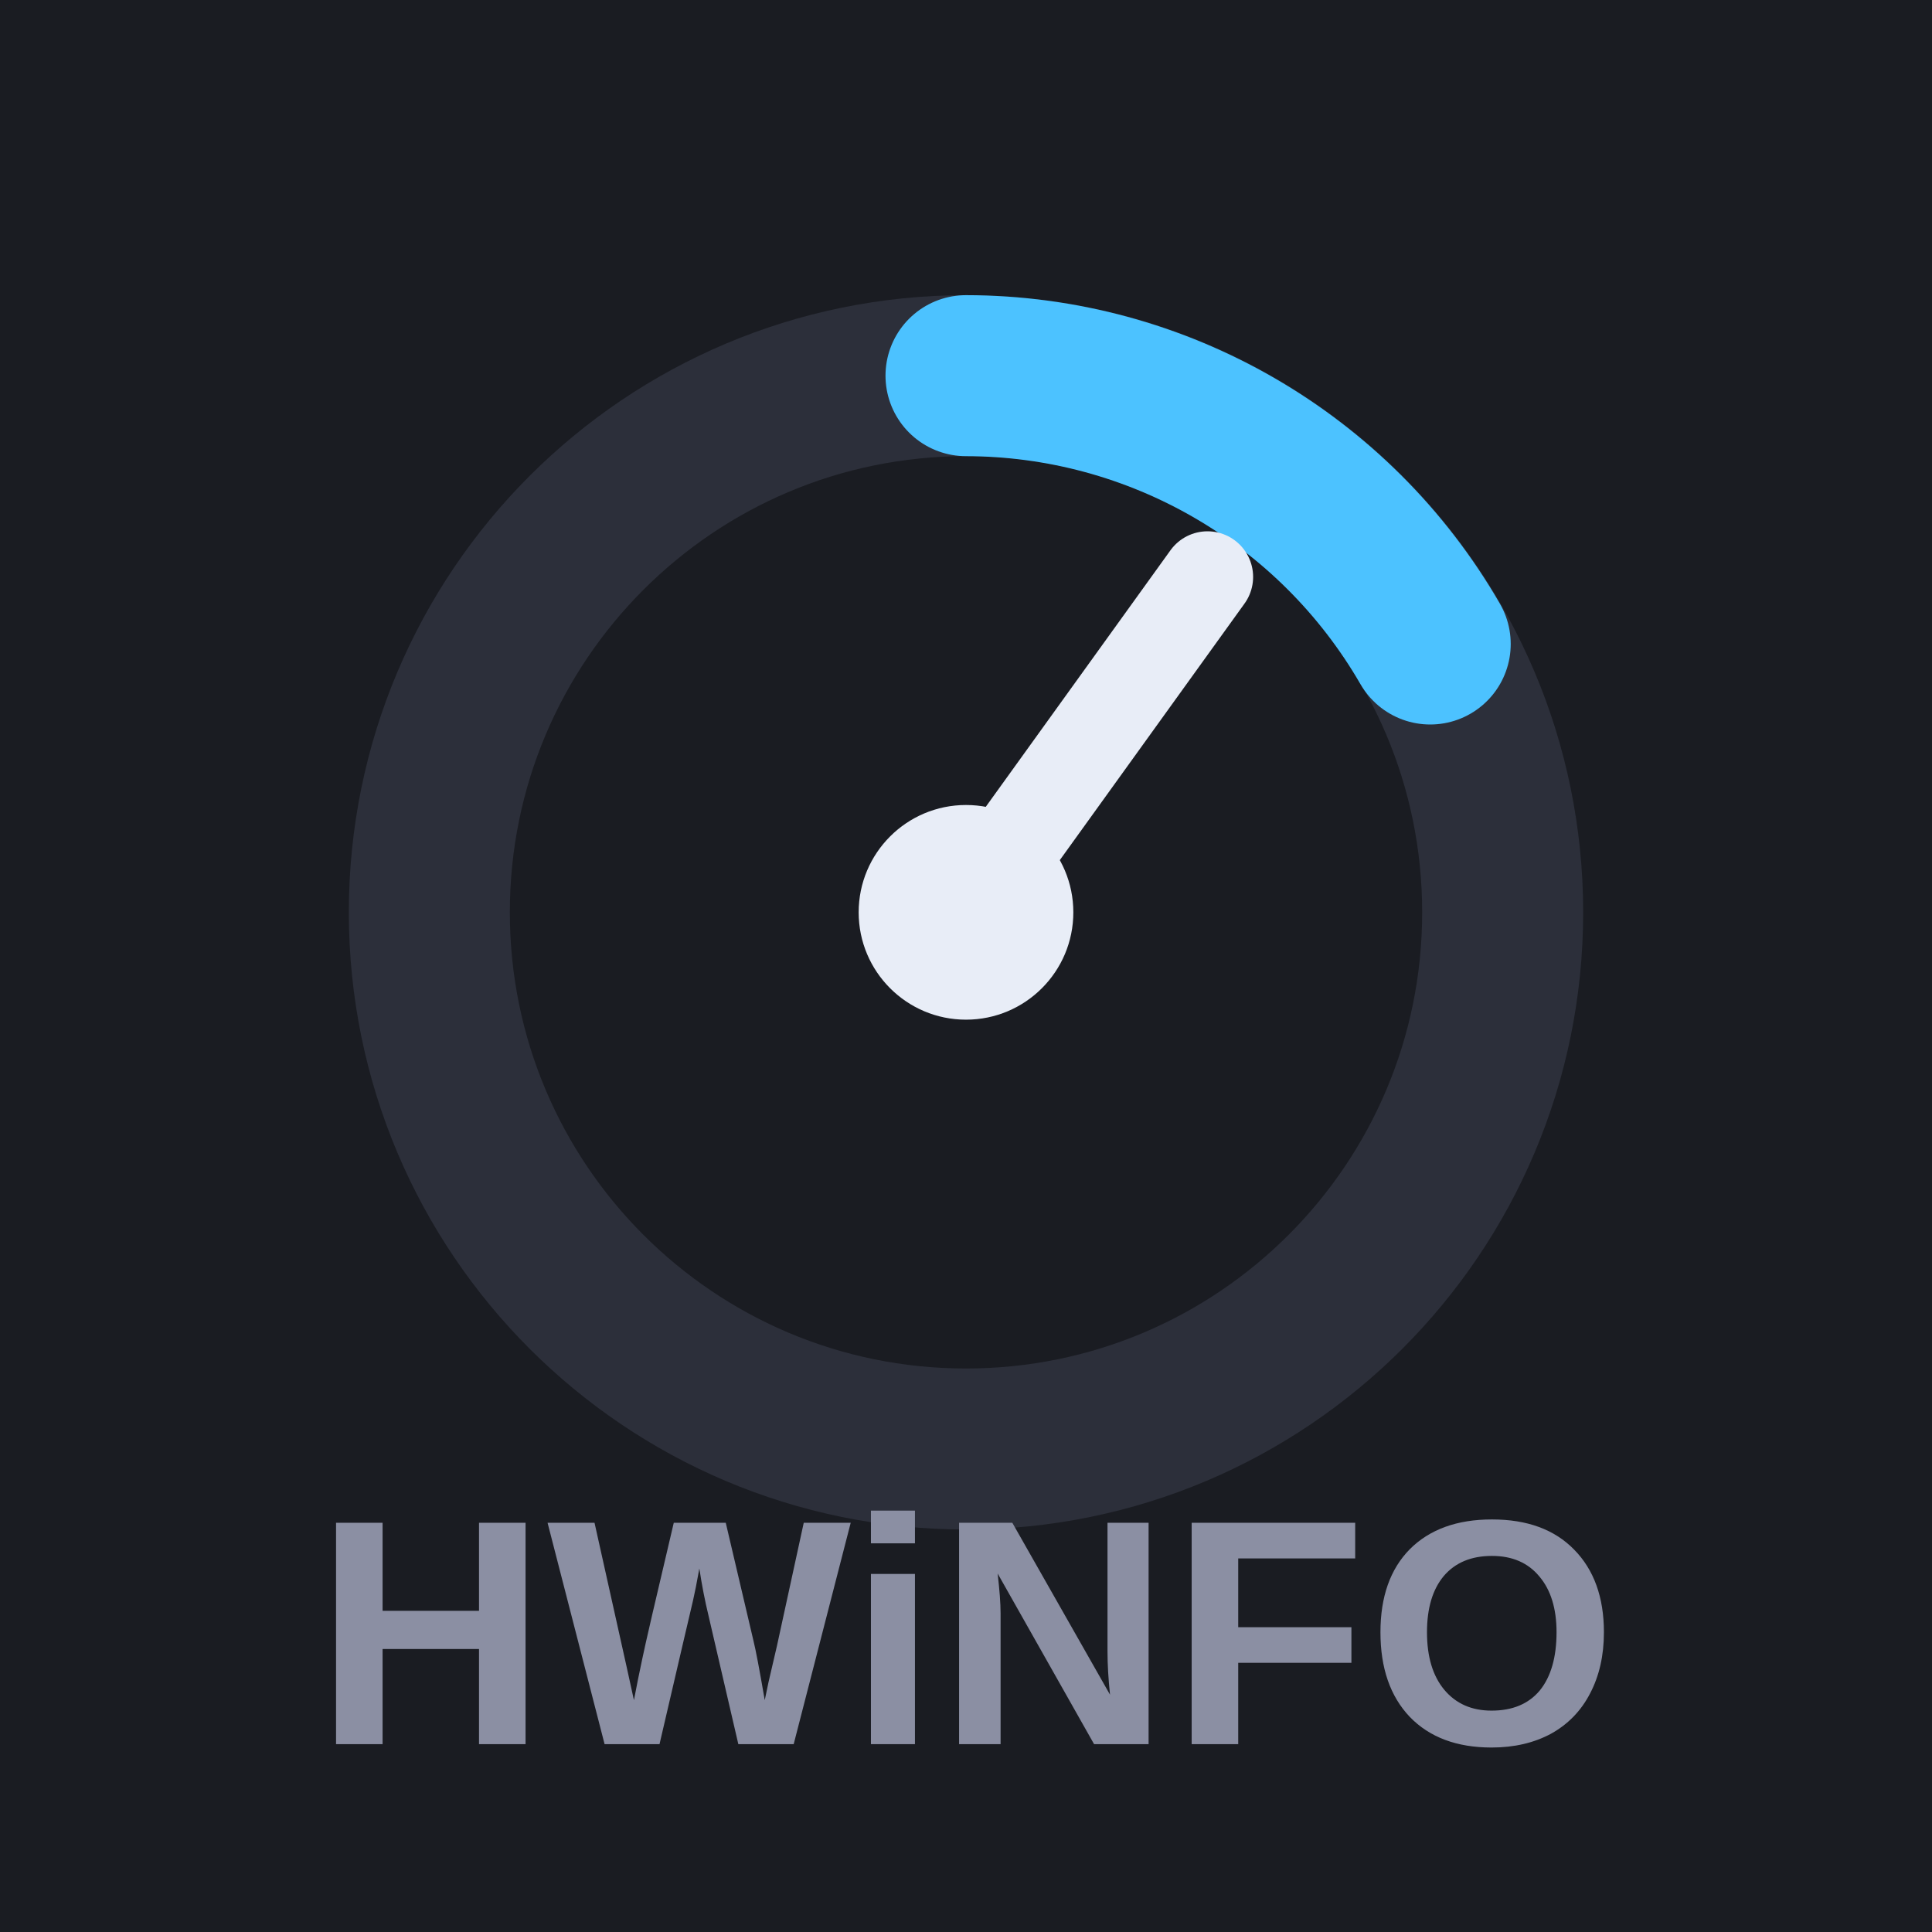
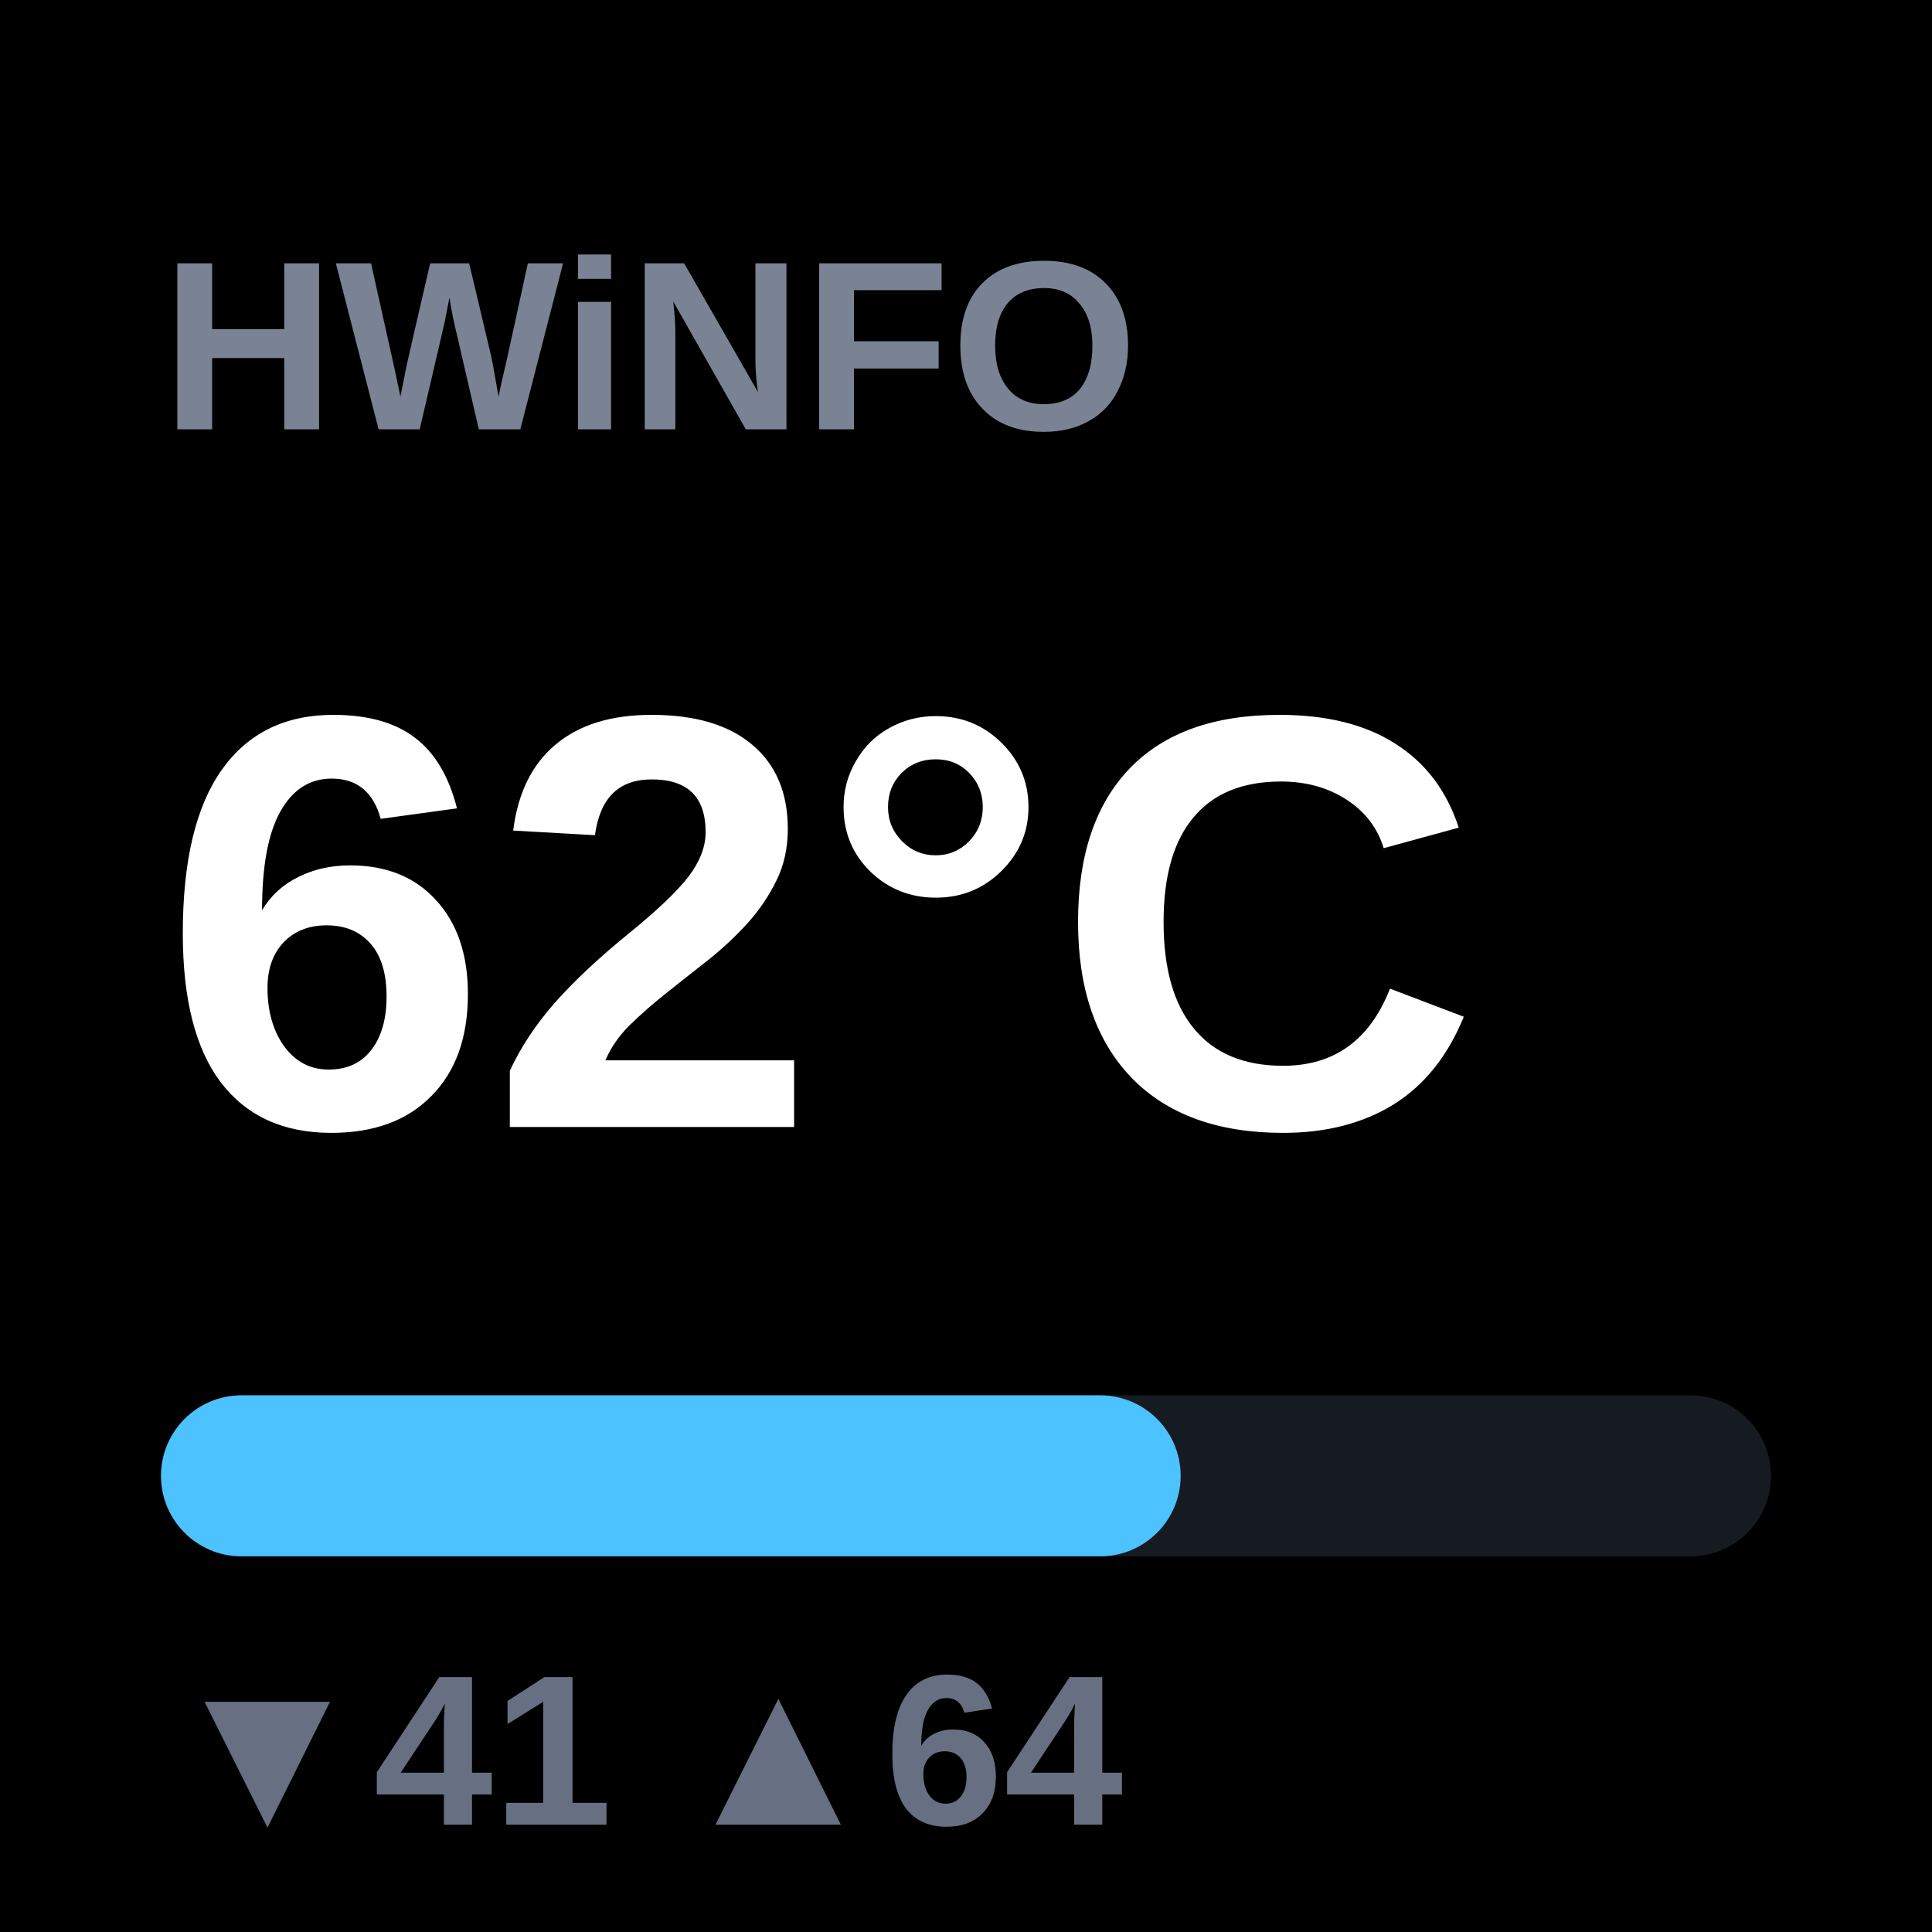
<svg xmlns="http://www.w3.org/2000/svg" viewBox="0 0 72 72">
-   <rect width="72" height="72" fill="#1a1c22" />
-   <circle cx="36" cy="34" r="20" fill="none" stroke="#2c2f3a" stroke-width="6" />
-   <path d="M 36 14 A 20 20 0 0 1 53.3 24" fill="none" stroke="#4cc2ff" stroke-width="6" stroke-linecap="round" />
-   <line x1="36" y1="34" x2="45" y2="21.5" stroke="#e8edf7" stroke-width="3.4" stroke-linecap="round" />
-   <circle cx="36" cy="34" r="4" fill="#e8edf7" />
-   <text x="36" y="65" text-anchor="middle" font-family="Segoe UI, Arial, sans-serif" font-size="12" font-weight="700" fill="#8b8fa3">HWiNFO</text>
+   <rect width="72" height="72" fill="#000000" />
+   <text x="6" y="16" text-anchor="start" font-family="Segoe UI, Arial, sans-serif" font-size="9" font-weight="600" fill="#7A8393">HWiNFO</text>
+   <text x="6" y="42" text-anchor="start" font-family="Segoe UI, Arial, sans-serif" font-size="22" font-weight="700" fill="#FFFFFF">62°C</text>
+   <rect x="6" y="52" width="60" height="6" rx="3" fill="#161A21" />
+   <rect x="6" y="52" width="38" height="6" rx="3" fill="#4CC2FF" />
+   <text x="6" y="68" text-anchor="start" font-family="Segoe UI, Arial, sans-serif" font-size="8" font-weight="600" fill="#667082">▼41  ▲64</text>
</svg>
